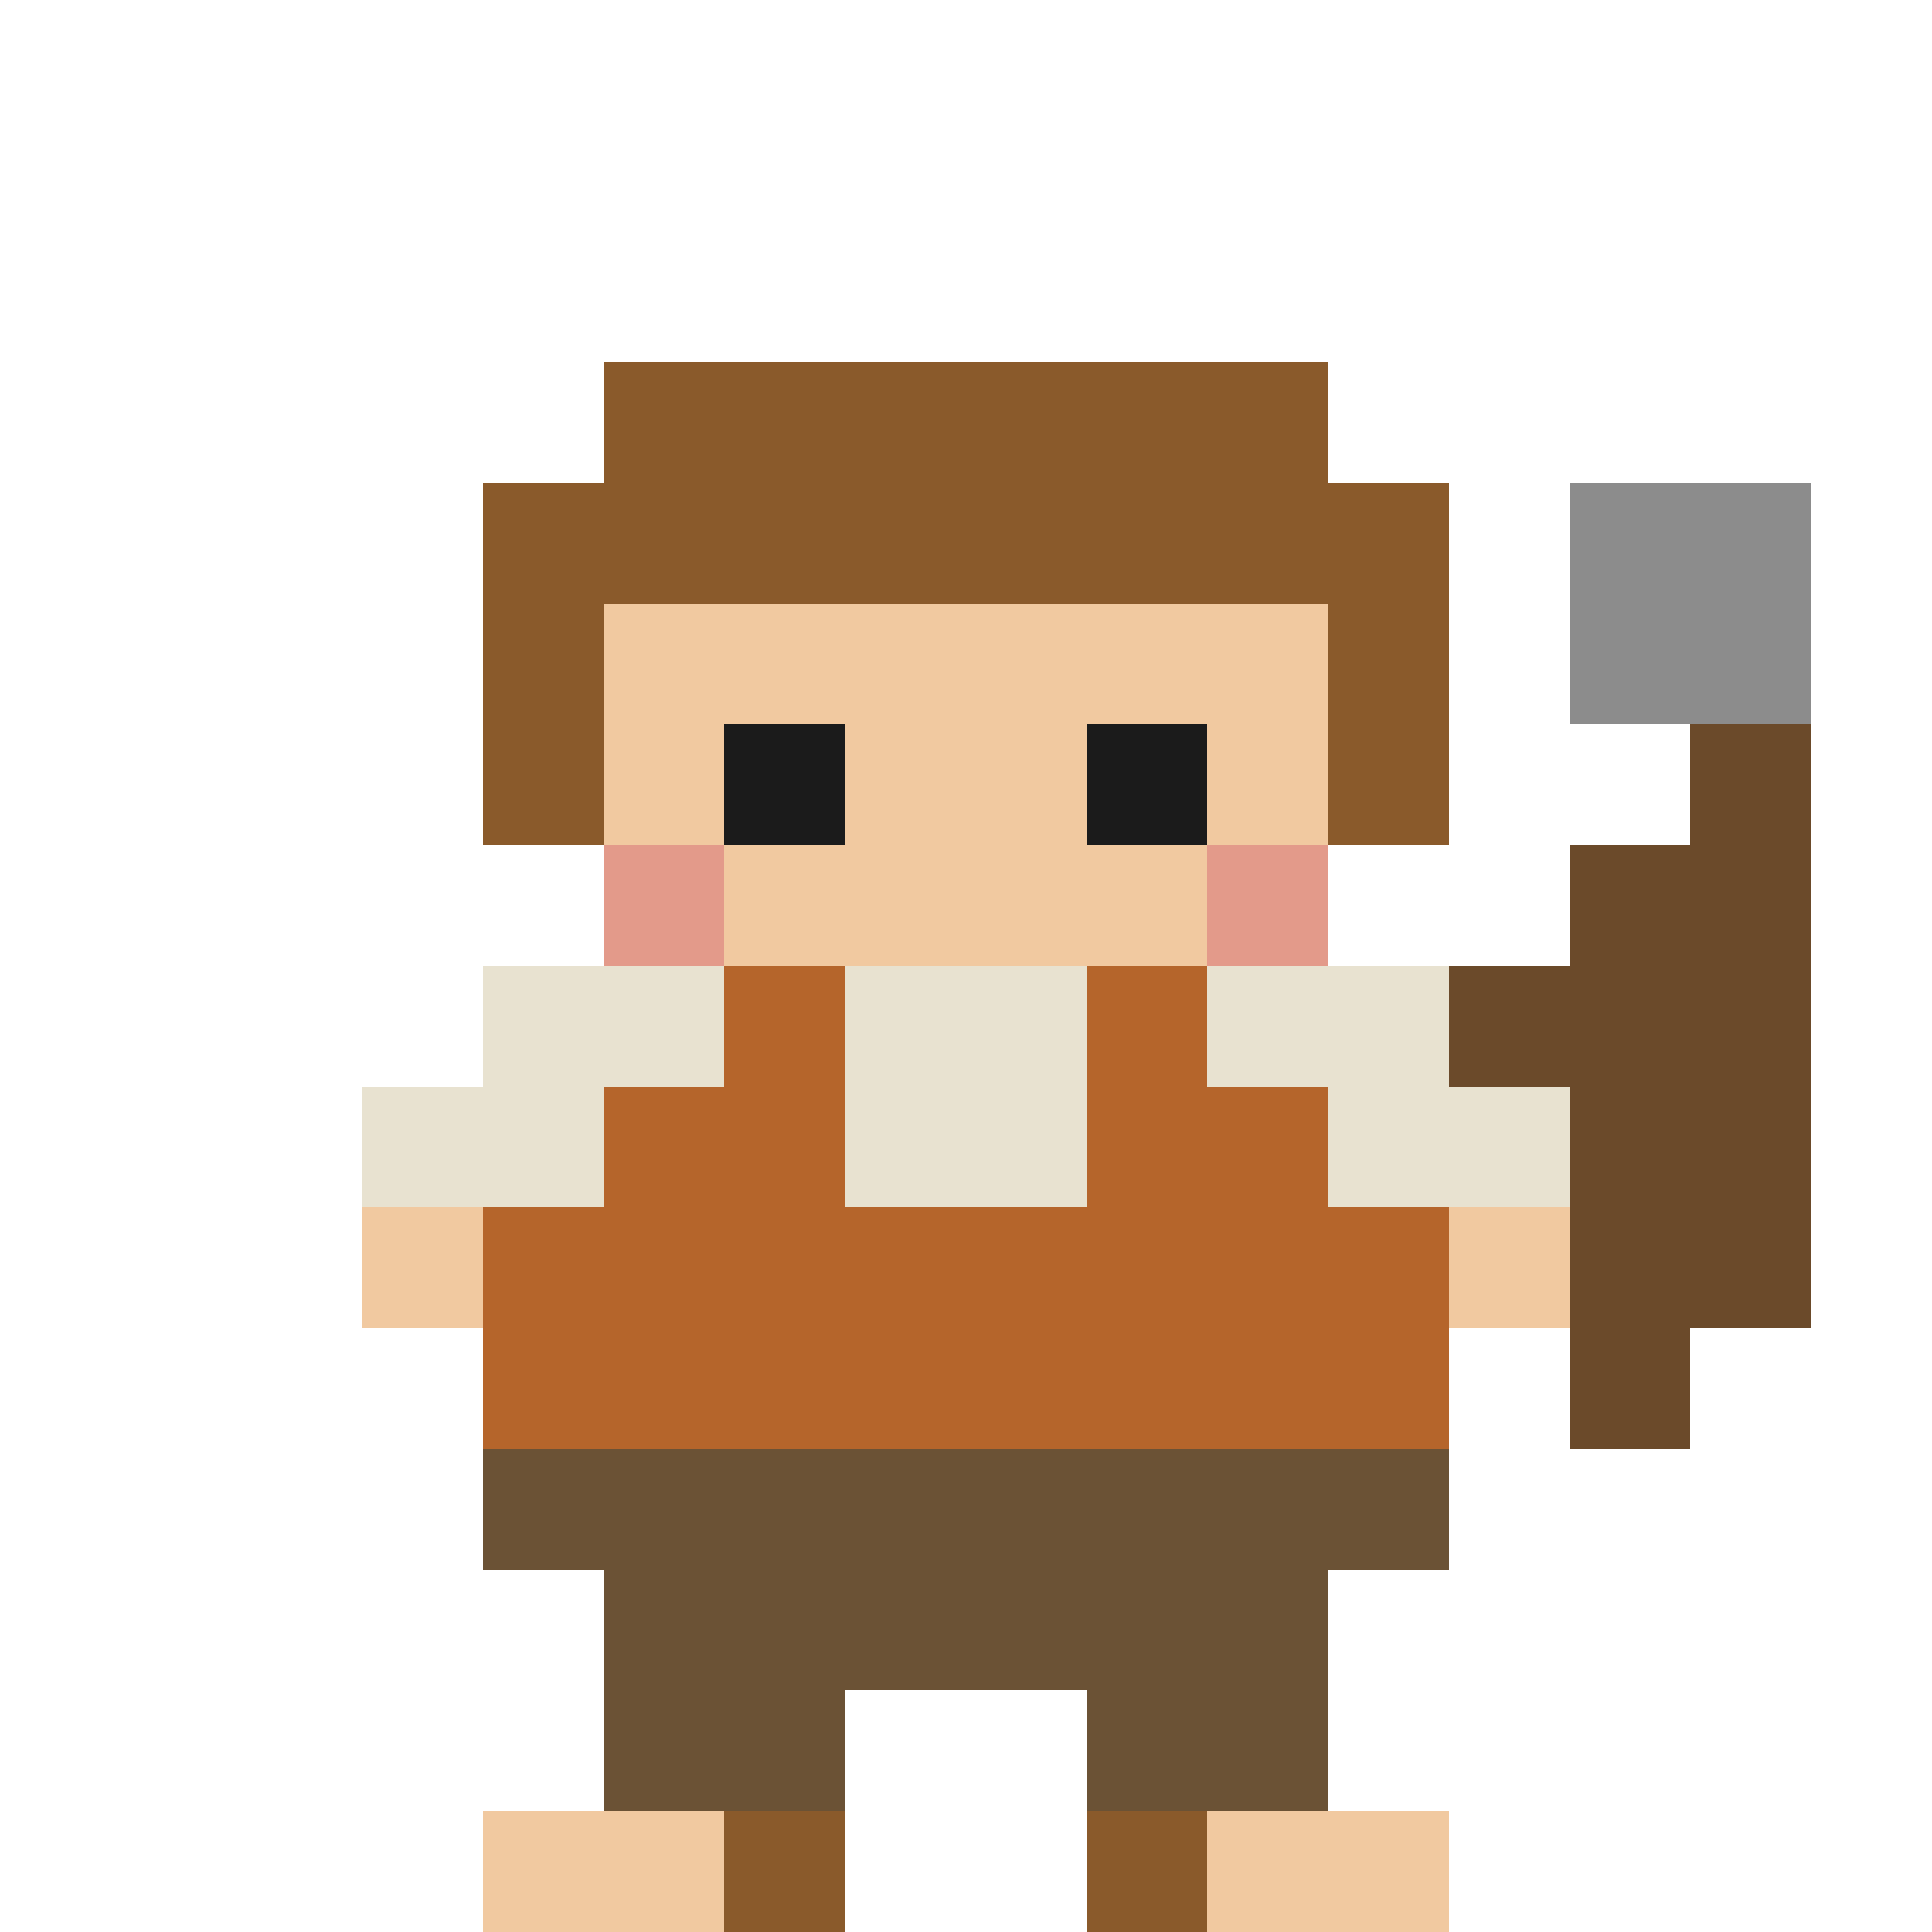
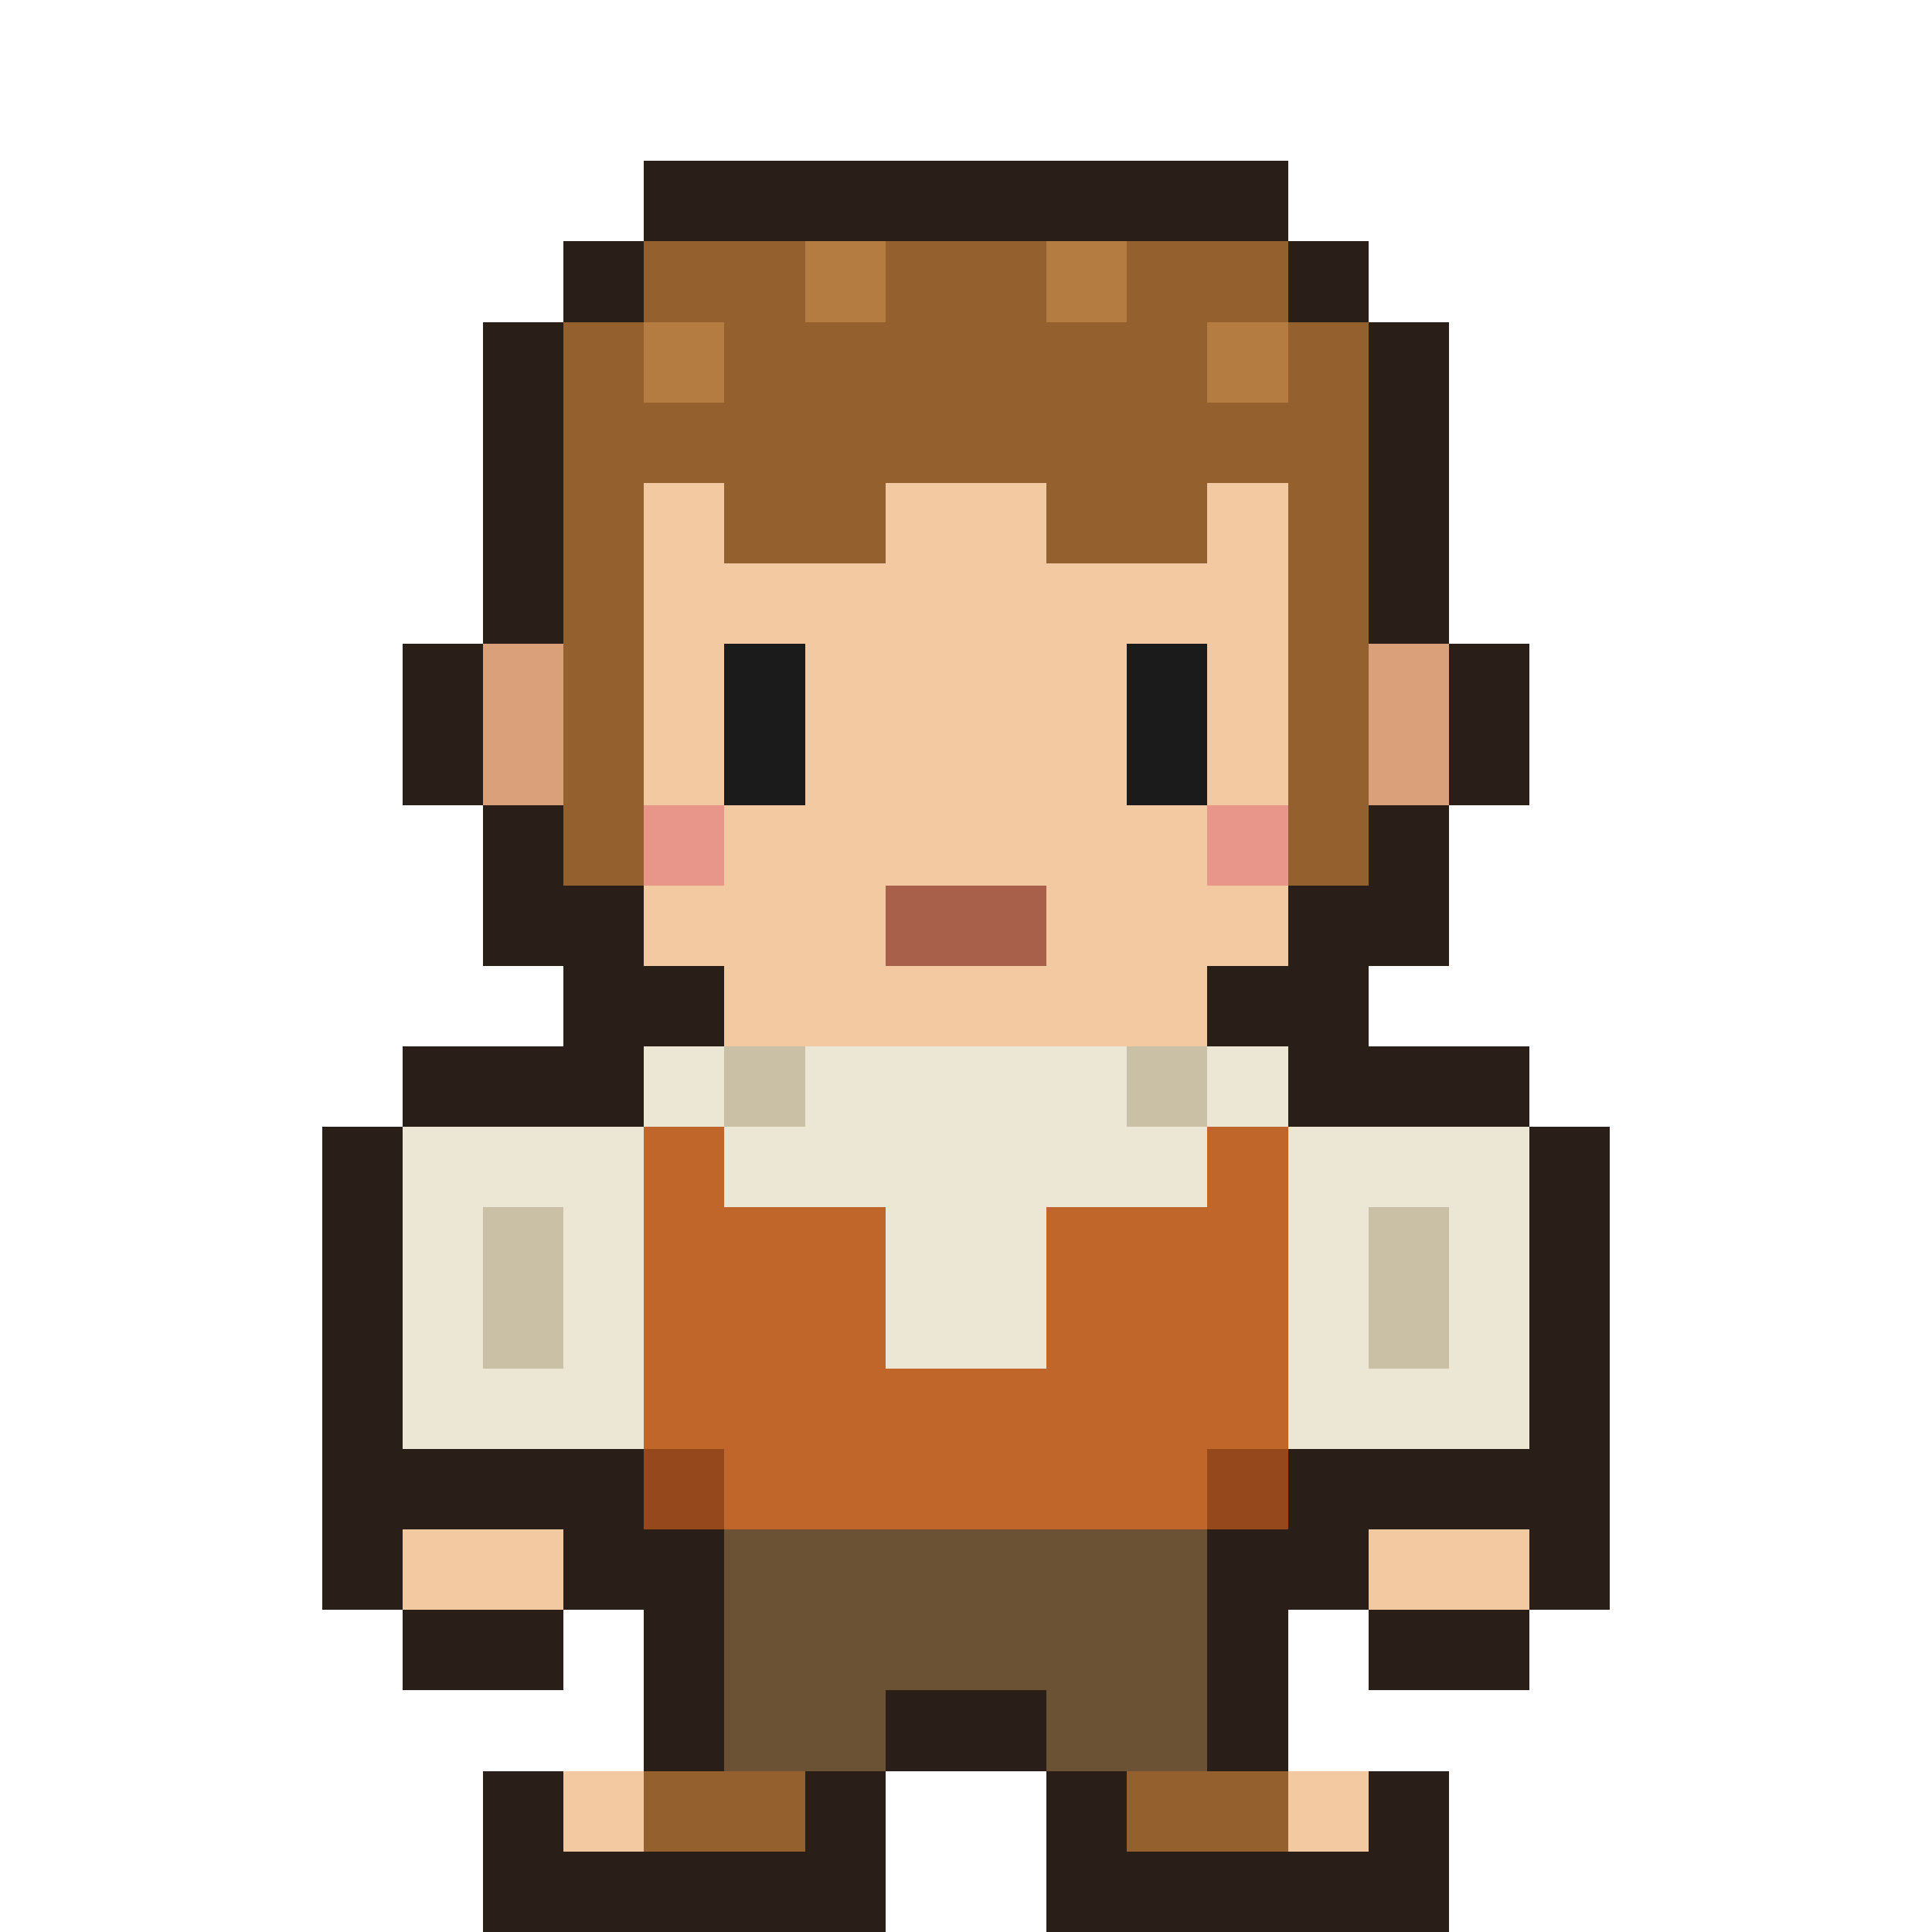
- <svg xmlns="http://www.w3.org/2000/svg" viewBox="0 0 16 16" width="16" height="16" shape-rendering="crispEdges">
-   <rect x="5" y="3" width="6" height="1" fill="#8a5a2b" />
-   <rect x="4" y="4" width="8" height="1" fill="#8a5a2b" />
-   <rect x="13" y="4" width="2" height="1" fill="#8c8c8c" />
-   <rect x="4" y="5" width="1" height="1" fill="#8a5a2b" />
-   <rect x="5" y="5" width="6" height="1" fill="#f1c9a0" />
-   <rect x="11" y="5" width="1" height="1" fill="#8a5a2b" />
-   <rect x="13" y="5" width="2" height="1" fill="#8c8c8c" />
-   <rect x="4" y="6" width="1" height="1" fill="#8a5a2b" />
-   <rect x="5" y="6" width="1" height="1" fill="#f1c9a0" />
-   <rect x="6" y="6" width="1" height="1" fill="#1b1b1b" />
-   <rect x="7" y="6" width="2" height="1" fill="#f1c9a0" />
-   <rect x="9" y="6" width="1" height="1" fill="#1b1b1b" />
-   <rect x="10" y="6" width="1" height="1" fill="#f1c9a0" />
-   <rect x="11" y="6" width="1" height="1" fill="#8a5a2b" />
-   <rect x="14" y="6" width="1" height="1" fill="#6b4a2a" />
-   <rect x="5" y="7" width="1" height="1" fill="#e39a8a" />
-   <rect x="6" y="7" width="4" height="1" fill="#f1c9a0" />
-   <rect x="10" y="7" width="1" height="1" fill="#e39a8a" />
-   <rect x="13" y="7" width="2" height="1" fill="#6b4a2a" />
-   <rect x="4" y="8" width="2" height="1" fill="#e8e2d0" />
-   <rect x="6" y="8" width="1" height="1" fill="#b5652b" />
-   <rect x="7" y="8" width="2" height="1" fill="#e8e2d0" />
-   <rect x="9" y="8" width="1" height="1" fill="#b5652b" />
-   <rect x="10" y="8" width="2" height="1" fill="#e8e2d0" />
-   <rect x="12" y="8" width="3" height="1" fill="#6b4a2a" />
-   <rect x="3" y="9" width="2" height="1" fill="#e8e2d0" />
-   <rect x="5" y="9" width="2" height="1" fill="#b5652b" />
-   <rect x="7" y="9" width="2" height="1" fill="#e8e2d0" />
-   <rect x="9" y="9" width="2" height="1" fill="#b5652b" />
-   <rect x="11" y="9" width="2" height="1" fill="#e8e2d0" />
-   <rect x="13" y="9" width="2" height="1" fill="#6b4a2a" />
-   <rect x="3" y="10" width="1" height="1" fill="#f1c9a0" />
-   <rect x="4" y="10" width="8" height="1" fill="#b5652b" />
-   <rect x="12" y="10" width="1" height="1" fill="#f1c9a0" />
-   <rect x="13" y="10" width="2" height="1" fill="#6b4a2a" />
-   <rect x="4" y="11" width="8" height="1" fill="#b5652b" />
-   <rect x="13" y="11" width="1" height="1" fill="#6b4a2a" />
-   <rect x="4" y="12" width="8" height="1" fill="#6b5235" />
-   <rect x="5" y="13" width="6" height="1" fill="#6b5235" />
-   <rect x="5" y="14" width="2" height="1" fill="#6b5235" />
-   <rect x="9" y="14" width="2" height="1" fill="#6b5235" />
-   <rect x="4" y="15" width="2" height="1" fill="#f1c9a0" />
-   <rect x="6" y="15" width="1" height="1" fill="#8a5a2b" />
-   <rect x="9" y="15" width="1" height="1" fill="#8a5a2b" />
-   <rect x="10" y="15" width="2" height="1" fill="#f1c9a0" />
+ <svg xmlns="http://www.w3.org/2000/svg" viewBox="0 0 24 24" width="24" height="24" shape-rendering="crispEdges">
+   <rect x="8" y="2" width="8" height="1" fill="#2a1e18" />
+   <rect x="7" y="3" width="1" height="1" fill="#2a1e18" />
+   <rect x="8" y="3" width="2" height="1" fill="#94612e" />
+   <rect x="10" y="3" width="1" height="1" fill="#b47c40" />
+   <rect x="11" y="3" width="2" height="1" fill="#94612e" />
+   <rect x="13" y="3" width="1" height="1" fill="#b47c40" />
+   <rect x="14" y="3" width="2" height="1" fill="#94612e" />
+   <rect x="16" y="3" width="1" height="1" fill="#2a1e18" />
+   <rect x="6" y="4" width="1" height="1" fill="#2a1e18" />
+   <rect x="7" y="4" width="1" height="1" fill="#94612e" />
+   <rect x="8" y="4" width="1" height="1" fill="#b47c40" />
+   <rect x="9" y="4" width="6" height="1" fill="#94612e" />
+   <rect x="15" y="4" width="1" height="1" fill="#b47c40" />
+   <rect x="16" y="4" width="1" height="1" fill="#94612e" />
+   <rect x="17" y="4" width="1" height="1" fill="#2a1e18" />
+   <rect x="6" y="5" width="1" height="1" fill="#2a1e18" />
+   <rect x="7" y="5" width="10" height="1" fill="#94612e" />
+   <rect x="17" y="5" width="1" height="1" fill="#2a1e18" />
+   <rect x="6" y="6" width="1" height="1" fill="#2a1e18" />
+   <rect x="7" y="6" width="1" height="1" fill="#94612e" />
+   <rect x="8" y="6" width="1" height="1" fill="#f2c9a0" />
+   <rect x="9" y="6" width="2" height="1" fill="#94612e" />
+   <rect x="11" y="6" width="2" height="1" fill="#f2c9a0" />
+   <rect x="13" y="6" width="2" height="1" fill="#94612e" />
+   <rect x="15" y="6" width="1" height="1" fill="#f2c9a0" />
+   <rect x="16" y="6" width="1" height="1" fill="#94612e" />
+   <rect x="17" y="6" width="1" height="1" fill="#2a1e18" />
+   <rect x="6" y="7" width="1" height="1" fill="#2a1e18" />
+   <rect x="7" y="7" width="1" height="1" fill="#94612e" />
+   <rect x="8" y="7" width="8" height="1" fill="#f2c9a0" />
+   <rect x="16" y="7" width="1" height="1" fill="#94612e" />
+   <rect x="17" y="7" width="1" height="1" fill="#2a1e18" />
+   <rect x="5" y="8" width="1" height="1" fill="#2a1e18" />
+   <rect x="6" y="8" width="1" height="1" fill="#d9a07a" />
+   <rect x="7" y="8" width="1" height="1" fill="#94612e" />
+   <rect x="8" y="8" width="1" height="1" fill="#f2c9a0" />
+   <rect x="9" y="8" width="1" height="1" fill="#1b1b1b" />
+   <rect x="10" y="8" width="4" height="1" fill="#f2c9a0" />
+   <rect x="14" y="8" width="1" height="1" fill="#1b1b1b" />
+   <rect x="15" y="8" width="1" height="1" fill="#f2c9a0" />
+   <rect x="16" y="8" width="1" height="1" fill="#94612e" />
+   <rect x="17" y="8" width="1" height="1" fill="#d9a07a" />
+   <rect x="18" y="8" width="1" height="1" fill="#2a1e18" />
+   <rect x="5" y="9" width="1" height="1" fill="#2a1e18" />
+   <rect x="6" y="9" width="1" height="1" fill="#d9a07a" />
+   <rect x="7" y="9" width="1" height="1" fill="#94612e" />
+   <rect x="8" y="9" width="1" height="1" fill="#f2c9a0" />
+   <rect x="9" y="9" width="1" height="1" fill="#1b1b1b" />
+   <rect x="10" y="9" width="4" height="1" fill="#f2c9a0" />
+   <rect x="14" y="9" width="1" height="1" fill="#1b1b1b" />
+   <rect x="15" y="9" width="1" height="1" fill="#f2c9a0" />
+   <rect x="16" y="9" width="1" height="1" fill="#94612e" />
+   <rect x="17" y="9" width="1" height="1" fill="#d9a07a" />
+   <rect x="18" y="9" width="1" height="1" fill="#2a1e18" />
+   <rect x="6" y="10" width="1" height="1" fill="#2a1e18" />
+   <rect x="7" y="10" width="1" height="1" fill="#94612e" />
+   <rect x="8" y="10" width="1" height="1" fill="#e8968a" />
+   <rect x="9" y="10" width="6" height="1" fill="#f2c9a0" />
+   <rect x="15" y="10" width="1" height="1" fill="#e8968a" />
+   <rect x="16" y="10" width="1" height="1" fill="#94612e" />
+   <rect x="17" y="10" width="1" height="1" fill="#2a1e18" />
+   <rect x="6" y="11" width="2" height="1" fill="#2a1e18" />
+   <rect x="8" y="11" width="3" height="1" fill="#f2c9a0" />
+   <rect x="11" y="11" width="2" height="1" fill="#a8604a" />
+   <rect x="13" y="11" width="3" height="1" fill="#f2c9a0" />
+   <rect x="16" y="11" width="2" height="1" fill="#2a1e18" />
+   <rect x="7" y="12" width="2" height="1" fill="#2a1e18" />
+   <rect x="9" y="12" width="6" height="1" fill="#f2c9a0" />
+   <rect x="15" y="12" width="2" height="1" fill="#2a1e18" />
+   <rect x="5" y="13" width="3" height="1" fill="#2a1e18" />
+   <rect x="8" y="13" width="1" height="1" fill="#ece6d4" />
+   <rect x="9" y="13" width="1" height="1" fill="#c9c0a6" />
+   <rect x="10" y="13" width="4" height="1" fill="#ece6d4" />
+   <rect x="14" y="13" width="1" height="1" fill="#c9c0a6" />
+   <rect x="15" y="13" width="1" height="1" fill="#ece6d4" />
+   <rect x="16" y="13" width="3" height="1" fill="#2a1e18" />
+   <rect x="4" y="14" width="1" height="1" fill="#2a1e18" />
+   <rect x="5" y="14" width="3" height="1" fill="#ece6d4" />
+   <rect x="8" y="14" width="1" height="1" fill="#c0662a" />
+   <rect x="9" y="14" width="6" height="1" fill="#ece6d4" />
+   <rect x="15" y="14" width="1" height="1" fill="#c0662a" />
+   <rect x="16" y="14" width="3" height="1" fill="#ece6d4" />
+   <rect x="19" y="14" width="1" height="1" fill="#2a1e18" />
+   <rect x="4" y="15" width="1" height="1" fill="#2a1e18" />
+   <rect x="5" y="15" width="1" height="1" fill="#ece6d4" />
+   <rect x="6" y="15" width="1" height="1" fill="#c9c0a6" />
+   <rect x="7" y="15" width="1" height="1" fill="#ece6d4" />
+   <rect x="8" y="15" width="3" height="1" fill="#c0662a" />
+   <rect x="11" y="15" width="2" height="1" fill="#ece6d4" />
+   <rect x="13" y="15" width="3" height="1" fill="#c0662a" />
+   <rect x="16" y="15" width="1" height="1" fill="#ece6d4" />
+   <rect x="17" y="15" width="1" height="1" fill="#c9c0a6" />
+   <rect x="18" y="15" width="1" height="1" fill="#ece6d4" />
+   <rect x="19" y="15" width="1" height="1" fill="#2a1e18" />
+   <rect x="4" y="16" width="1" height="1" fill="#2a1e18" />
+   <rect x="5" y="16" width="1" height="1" fill="#ece6d4" />
+   <rect x="6" y="16" width="1" height="1" fill="#c9c0a6" />
+   <rect x="7" y="16" width="1" height="1" fill="#ece6d4" />
+   <rect x="8" y="16" width="3" height="1" fill="#c0662a" />
+   <rect x="11" y="16" width="2" height="1" fill="#ece6d4" />
+   <rect x="13" y="16" width="3" height="1" fill="#c0662a" />
+   <rect x="16" y="16" width="1" height="1" fill="#ece6d4" />
+   <rect x="17" y="16" width="1" height="1" fill="#c9c0a6" />
+   <rect x="18" y="16" width="1" height="1" fill="#ece6d4" />
+   <rect x="19" y="16" width="1" height="1" fill="#2a1e18" />
+   <rect x="4" y="17" width="1" height="1" fill="#2a1e18" />
+   <rect x="5" y="17" width="3" height="1" fill="#ece6d4" />
+   <rect x="8" y="17" width="8" height="1" fill="#c0662a" />
+   <rect x="16" y="17" width="3" height="1" fill="#ece6d4" />
+   <rect x="19" y="17" width="1" height="1" fill="#2a1e18" />
+   <rect x="4" y="18" width="4" height="1" fill="#2a1e18" />
+   <rect x="8" y="18" width="1" height="1" fill="#94481c" />
+   <rect x="9" y="18" width="6" height="1" fill="#c0662a" />
+   <rect x="15" y="18" width="1" height="1" fill="#94481c" />
+   <rect x="16" y="18" width="4" height="1" fill="#2a1e18" />
+   <rect x="4" y="19" width="1" height="1" fill="#2a1e18" />
+   <rect x="5" y="19" width="2" height="1" fill="#f2c9a0" />
+   <rect x="7" y="19" width="2" height="1" fill="#2a1e18" />
+   <rect x="9" y="19" width="6" height="1" fill="#6b5235" />
+   <rect x="15" y="19" width="2" height="1" fill="#2a1e18" />
+   <rect x="17" y="19" width="2" height="1" fill="#f2c9a0" />
+   <rect x="19" y="19" width="1" height="1" fill="#2a1e18" />
+   <rect x="5" y="20" width="2" height="1" fill="#2a1e18" />
+   <rect x="8" y="20" width="1" height="1" fill="#2a1e18" />
+   <rect x="9" y="20" width="6" height="1" fill="#6b5235" />
+   <rect x="15" y="20" width="1" height="1" fill="#2a1e18" />
+   <rect x="17" y="20" width="2" height="1" fill="#2a1e18" />
+   <rect x="8" y="21" width="1" height="1" fill="#2a1e18" />
+   <rect x="9" y="21" width="2" height="1" fill="#6b5235" />
+   <rect x="11" y="21" width="2" height="1" fill="#2a1e18" />
+   <rect x="13" y="21" width="2" height="1" fill="#6b5235" />
+   <rect x="15" y="21" width="1" height="1" fill="#2a1e18" />
+   <rect x="6" y="22" width="1" height="1" fill="#2a1e18" />
+   <rect x="7" y="22" width="1" height="1" fill="#f2c9a0" />
+   <rect x="8" y="22" width="2" height="1" fill="#94612e" />
+   <rect x="10" y="22" width="1" height="1" fill="#2a1e18" />
+   <rect x="13" y="22" width="1" height="1" fill="#2a1e18" />
+   <rect x="14" y="22" width="2" height="1" fill="#94612e" />
+   <rect x="16" y="22" width="1" height="1" fill="#f2c9a0" />
+   <rect x="17" y="22" width="1" height="1" fill="#2a1e18" />
+   <rect x="6" y="23" width="5" height="1" fill="#2a1e18" />
+   <rect x="13" y="23" width="5" height="1" fill="#2a1e18" />
</svg>
